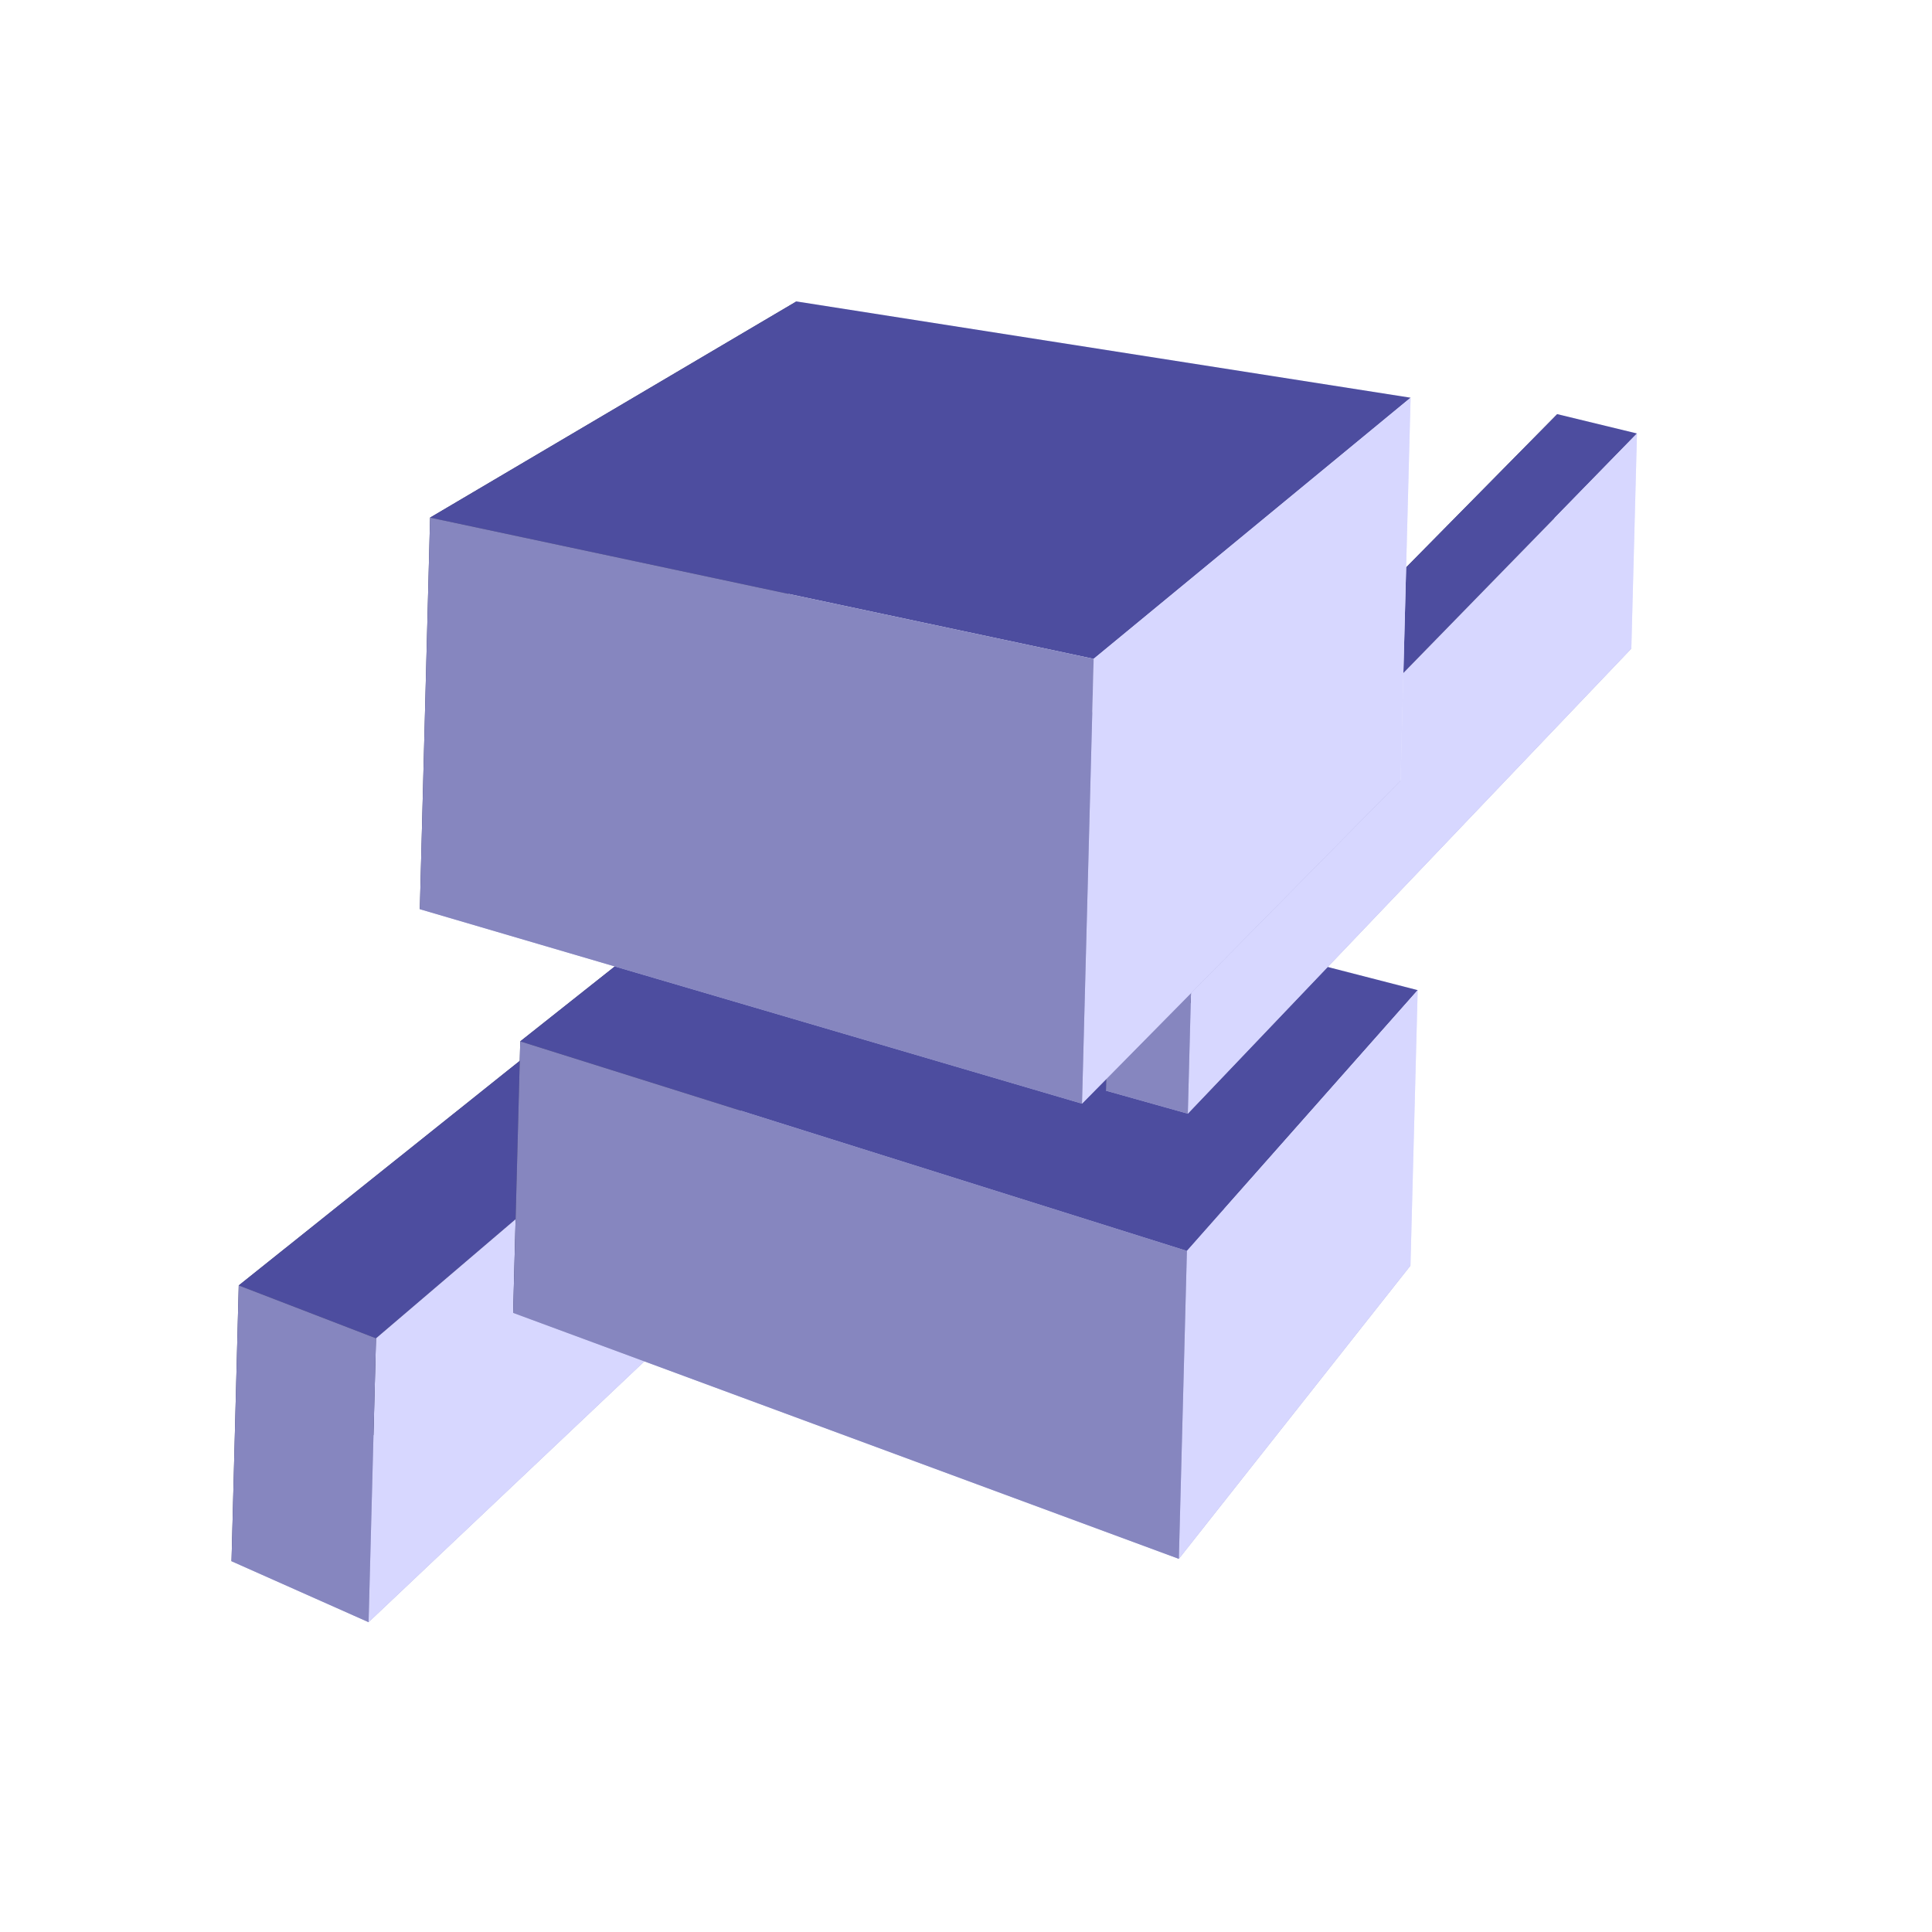
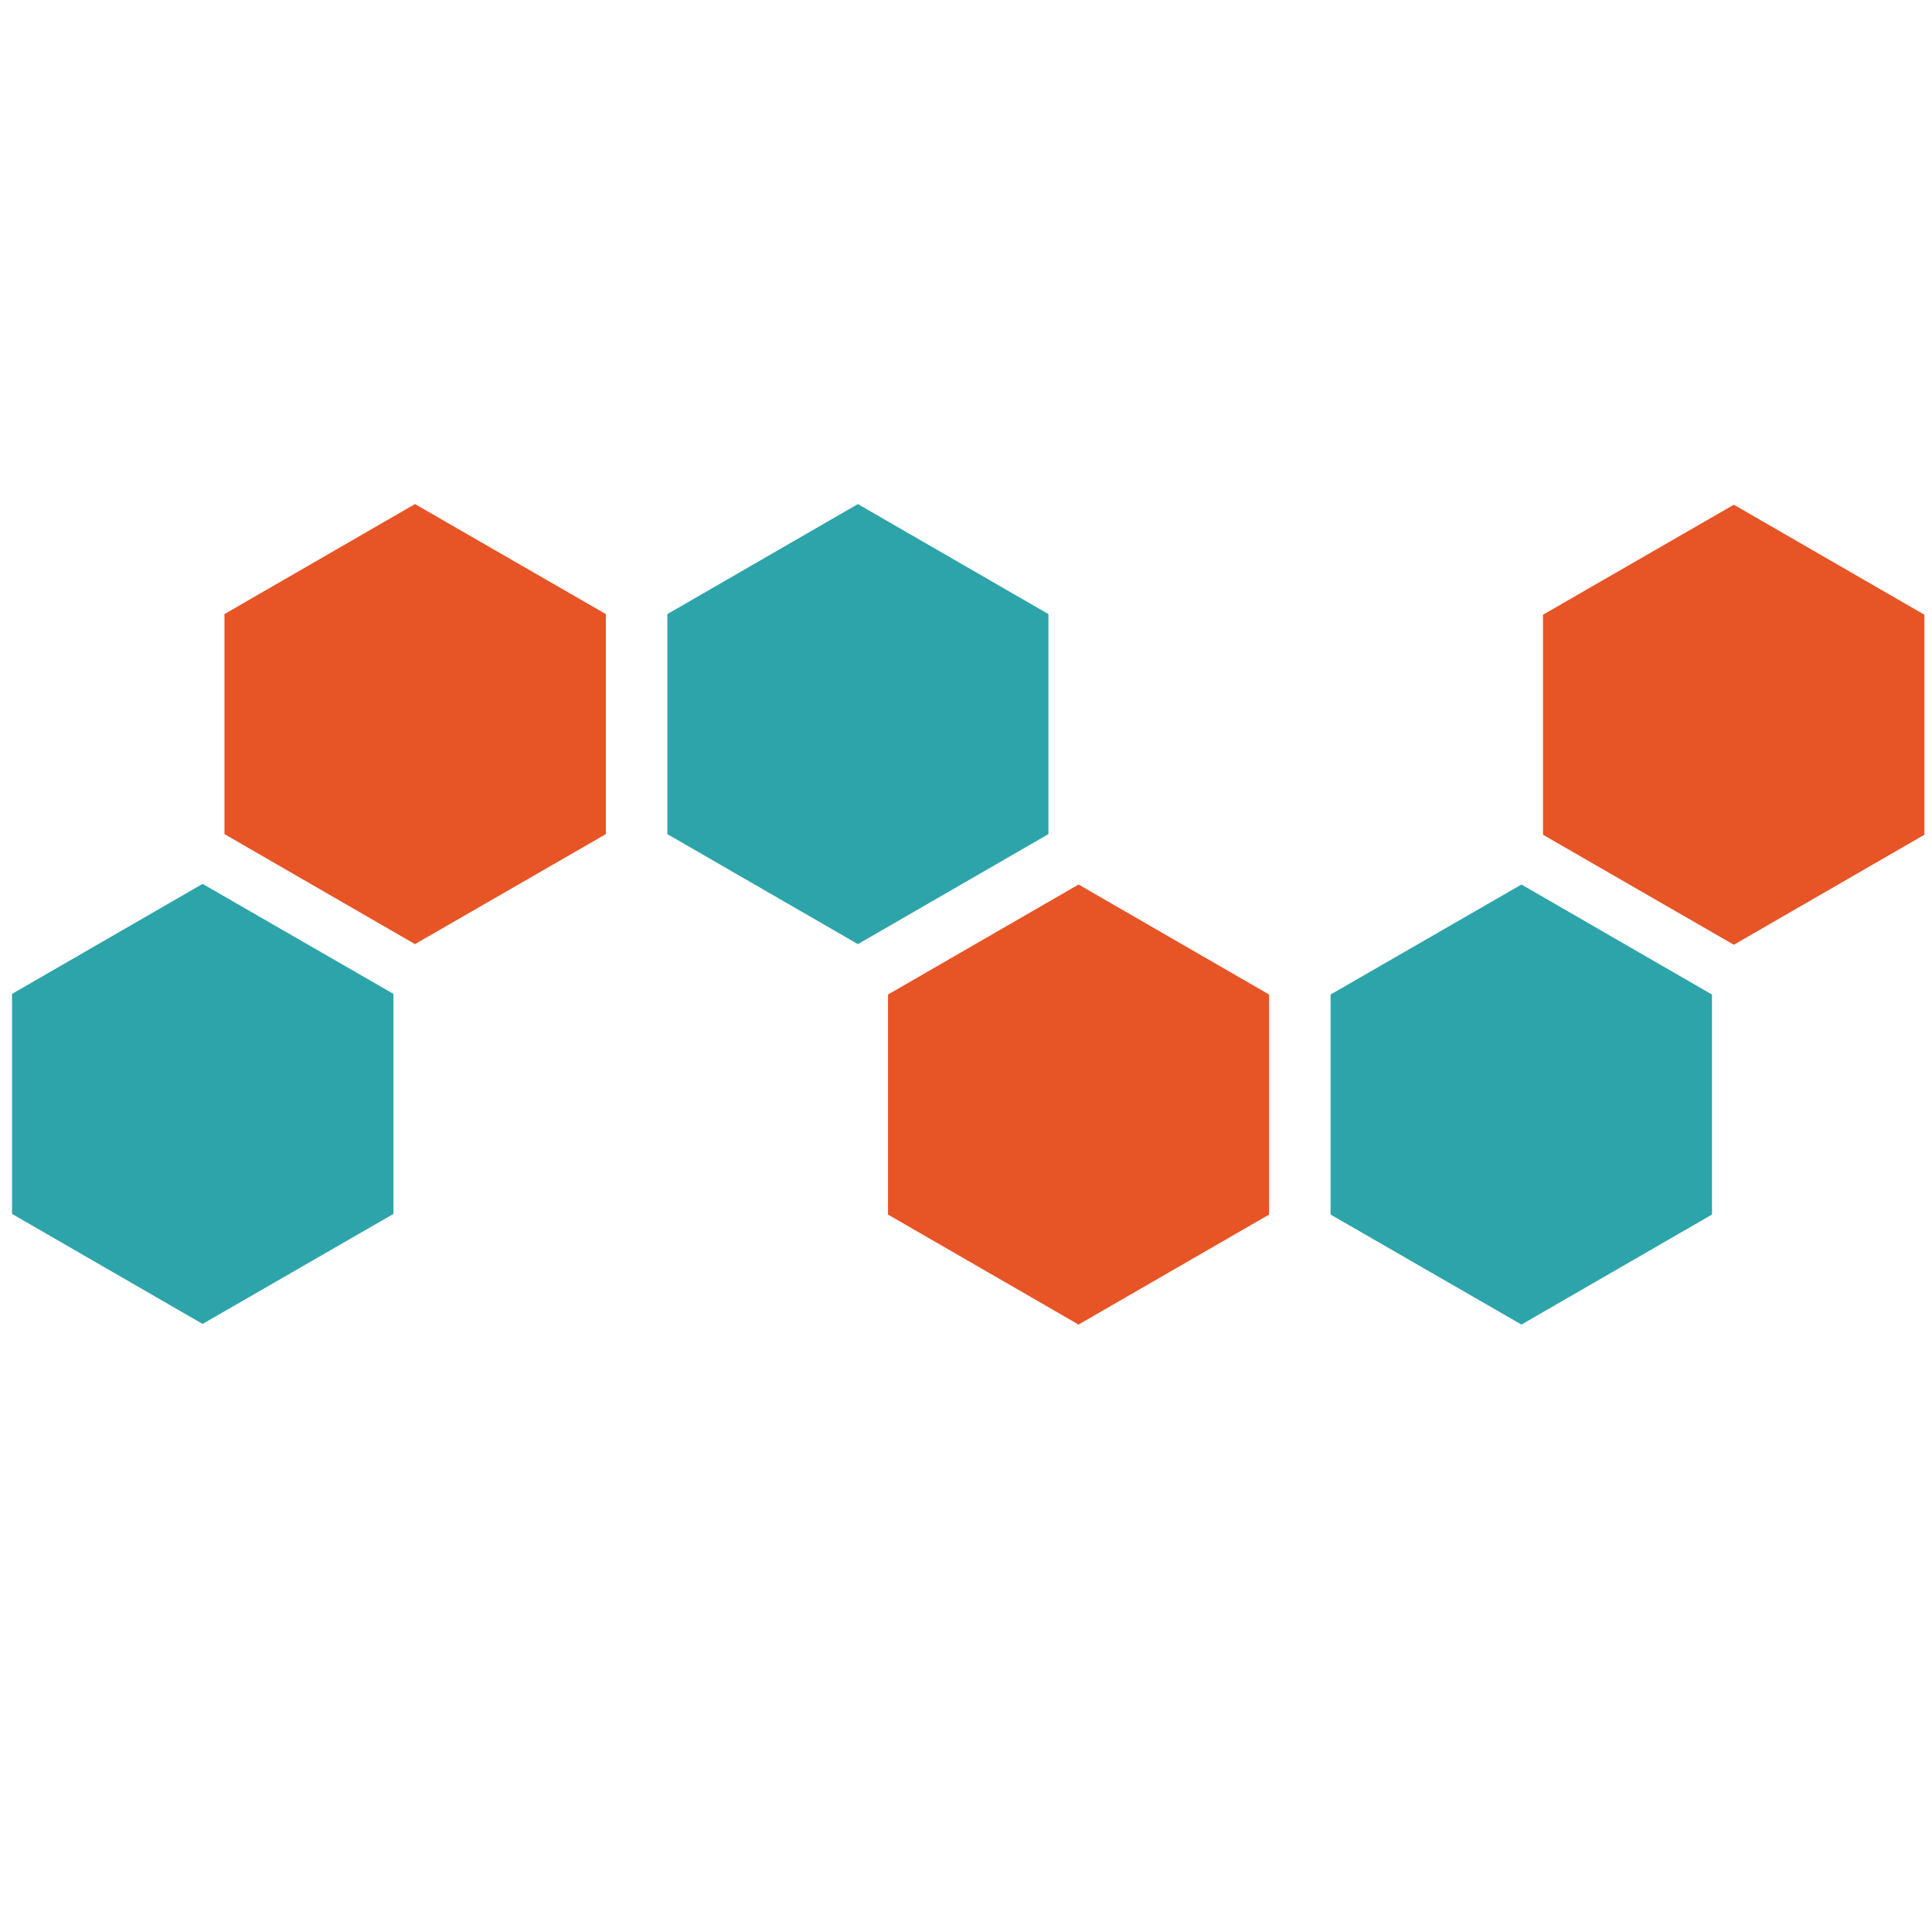
- <svg xmlns="http://www.w3.org/2000/svg" width="215mm" height="215mm" viewBox="0 0 215 215" version="1.1" id="svg8">
-   <defs id="defs2">
-     <filter style="color-interpolation-filters:sRGB;" id="filter5565" y="-0.15" height="1.3" x="-0.15" width="1.3">
-       <feFlood flood-opacity="0.498" flood-color="rgb(0,0,0)" result="flood" id="feFlood5555" />
-       <feComposite in="flood" in2="SourceGraphic" operator="in" result="composite1" id="feComposite5557" />
-       <feGaussianBlur in="composite1" stdDeviation="0.3" result="blur" id="feGaussianBlur5559" />
-       <feOffset dx="0.3" dy="3.405" result="offset" id="feOffset5561" />
-       <feComposite in="SourceGraphic" in2="offset" operator="over" result="fbSourceGraphic" id="feComposite5563" />
-       <feColorMatrix result="fbSourceGraphicAlpha" in="fbSourceGraphic" values="0 0 0 -1 0 0 0 0 -1 0 0 0 0 -1 0 0 0 0 1 0" id="feColorMatrix5913" />
-       <feTurbulence id="feTurbulence5915" type="fractalNoise" baseFrequency="0.04" numOctaves="5" seed="0" result="result4" in="fbSourceGraphic" />
-       <feDisplacementMap in2="result4" id="feDisplacementMap5917" in="fbSourceGraphic" yChannelSelector="G" xChannelSelector="R" scale="10" result="result3" />
-       <feDiffuseLighting id="feDiffuseLighting5919" lighting-color="rgb(233,230,215)" diffuseConstant="1" surfaceScale="2" result="result1" in="result4">
-         <feDistantLight id="feDistantLight5921" azimuth="235" elevation="40" />
-       </feDiffuseLighting>
-       <feComposite in2="result1" id="feComposite5923" operator="in" in="result3" result="result2" />
-       <feComposite in2="result1" id="feComposite5925" result="result5" operator="arithmetic" k1="1.7" />
-       <feBlend in2="result3" id="feBlend5927" in="result5" mode="normal" />
-     </filter>
-     <filter style="color-interpolation-filters:sRGB;" id="filter5577" y="-0.15" height="1.3" x="-0.15" width="1.3">
-       <feFlood flood-opacity="0.498" flood-color="rgb(0,0,0)" result="flood" id="feFlood5567" />
-       <feComposite in="flood" in2="SourceGraphic" operator="in" result="composite1" id="feComposite5569" />
-       <feGaussianBlur in="composite1" stdDeviation="0.3" result="blur" id="feGaussianBlur5571" />
-       <feOffset dx="0.3" dy="3.4" result="offset" id="feOffset5573" />
-       <feComposite in="SourceGraphic" in2="offset" operator="over" result="fbSourceGraphic" id="feComposite5575" />
-       <feColorMatrix result="fbSourceGraphicAlpha" in="fbSourceGraphic" values="0 0 0 -1 0 0 0 0 -1 0 0 0 0 -1 0 0 0 0 1 0" id="feColorMatrix5979" />
-       <feTurbulence id="feTurbulence5981" type="fractalNoise" baseFrequency="0.04" numOctaves="5" seed="0" result="result4" in="fbSourceGraphic" />
-       <feDisplacementMap in2="result4" id="feDisplacementMap5983" in="fbSourceGraphic" yChannelSelector="G" xChannelSelector="R" scale="10" result="result3" />
-       <feDiffuseLighting id="feDiffuseLighting5985" lighting-color="rgb(233,230,215)" diffuseConstant="1" surfaceScale="2" result="result1" in="result4">
-         <feDistantLight id="feDistantLight5987" azimuth="235" elevation="40" />
-       </feDiffuseLighting>
-       <feComposite in2="result1" id="feComposite5989" operator="in" in="result3" result="result2" />
-       <feComposite in2="result1" id="feComposite5991" result="result5" operator="arithmetic" k1="1.7" />
-       <feBlend in2="result3" id="feBlend5993" in="result5" mode="normal" />
-     </filter>
-     <filter style="color-interpolation-filters:sRGB;" id="filter5589" y="-0.15" height="1.3" x="-0.15" width="1.3">
-       <feFlood flood-opacity="0.498" flood-color="rgb(0,0,0)" result="flood" id="feFlood5579" />
-       <feComposite in="flood" in2="SourceGraphic" operator="in" result="composite1" id="feComposite5581" />
-       <feGaussianBlur in="composite1" stdDeviation="0.3" result="blur" id="feGaussianBlur5583" />
-       <feOffset dx="0.3" dy="3.4" result="offset" id="feOffset5585" />
-       <feComposite in="SourceGraphic" in2="offset" operator="over" result="fbSourceGraphic" id="feComposite5587" />
-       <feColorMatrix result="fbSourceGraphicAlpha" in="fbSourceGraphic" values="0 0 0 -1 0 0 0 0 -1 0 0 0 0 -1 0 0 0 0 1 0" id="feColorMatrix5947" />
-       <feTurbulence id="feTurbulence5949" type="fractalNoise" baseFrequency="0.04" numOctaves="5" seed="0" result="result4" in="fbSourceGraphic" />
-       <feDisplacementMap in2="result4" id="feDisplacementMap5951" in="fbSourceGraphic" yChannelSelector="G" xChannelSelector="R" scale="10" result="result3" />
-       <feDiffuseLighting id="feDiffuseLighting5953" lighting-color="rgb(233,230,215)" diffuseConstant="1" surfaceScale="2" result="result1" in="result4">
-         <feDistantLight id="feDistantLight5955" azimuth="235" elevation="40" />
-       </feDiffuseLighting>
-       <feComposite in2="result1" id="feComposite5957" operator="in" in="result3" result="result2" />
-       <feComposite in2="result1" id="feComposite5959" result="result5" operator="arithmetic" k1="1.7" />
-       <feBlend in2="result3" id="feBlend5961" in="result5" mode="normal" />
-     </filter>
-     <filter style="color-interpolation-filters:sRGB;" id="filter5601" y="-0.15" height="1.3" x="-0.15" width="1.3">
-       <feFlood flood-opacity="0.498" flood-color="rgb(0,0,0)" result="flood" id="feFlood5591" />
-       <feComposite in="flood" in2="SourceGraphic" operator="in" result="composite1" id="feComposite5593" />
-       <feGaussianBlur in="composite1" stdDeviation="0.3" result="blur" id="feGaussianBlur5595" />
-       <feOffset dx="0.3" dy="3.4" result="offset" id="feOffset5597" />
-       <feComposite in="SourceGraphic" in2="offset" operator="over" result="fbSourceGraphic" id="feComposite5599" />
-       <feColorMatrix result="fbSourceGraphicAlpha" in="fbSourceGraphic" values="0 0 0 -1 0 0 0 0 -1 0 0 0 0 -1 0 0 0 0 1 0" id="feColorMatrix5963" />
-       <feTurbulence id="feTurbulence5965" type="fractalNoise" baseFrequency="0.04" numOctaves="5" seed="0" result="result4" in="fbSourceGraphic" />
-       <feDisplacementMap in2="result4" id="feDisplacementMap5967" in="fbSourceGraphic" yChannelSelector="G" xChannelSelector="R" scale="10" result="result3" />
-       <feDiffuseLighting id="feDiffuseLighting5969" lighting-color="rgb(233,230,215)" diffuseConstant="1" surfaceScale="2" result="result1" in="result4">
-         <feDistantLight id="feDistantLight5971" azimuth="235" elevation="40" />
-       </feDiffuseLighting>
-       <feComposite in2="result1" id="feComposite5973" operator="in" in="result3" result="result2" />
-       <feComposite in2="result1" id="feComposite5975" result="result5" operator="arithmetic" k1="1.7" />
-       <feBlend in2="result3" id="feBlend5977" in="result5" mode="normal" />
-     </filter>
-     <filter x="-0.2" width="1.4" y="-0.2" height="1.4" style="color-interpolation-filters:sRGB;" id="filter9036">
-       <feGaussianBlur result="result8" stdDeviation="5" id="feGaussianBlur9024" />
-       <feTurbulence baseFrequency="0.015" numOctaves="2" type="fractalNoise" result="result7" seed="20" id="feTurbulence9026" />
-       <feComposite in="SourceGraphic" operator="in" result="result6" in2="result8" id="feComposite9028" />
-       <feComposite in="result6" operator="arithmetic" result="result2" in2="result7" k3="1" id="feComposite9030" />
-       <feComposite in2="result6" operator="in" in="result2" result="fbSourceGraphic" id="feComposite9032" />
-       <feComposite in2="fbSourceGraphic" in="fbSourceGraphic" k2="2.5" operator="arithmetic" id="feComposite9034" result="fbSourceGraphic" />
-       <feColorMatrix result="fbSourceGraphicAlpha" in="fbSourceGraphic" values="0 0 0 -1 0 0 0 0 -1 0 0 0 0 -1 0 0 0 0 1 0" id="feColorMatrix14372" />
-       <feGaussianBlur id="feGaussianBlur14374" result="result1" in="fbSourceGraphic" stdDeviation="2" />
-       <feTurbulence id="feTurbulence14376" result="result0" numOctaves="5" baseFrequency="0.05" type="fractalNoise" />
-       <feDisplacementMap in2="result0" id="feDisplacementMap14378" result="result2" scale="10" yChannelSelector="G" xChannelSelector="R" in="result1" />
-       <feColorMatrix id="feColorMatrix14380" values="1 0 0 0 0 0 1 0 0 0 0 0 1 0 0 0 0 0 10 0 " result="result3" />
-       <feBlend in2="result3" id="feBlend14382" mode="multiply" in="result2" result="result5" />
-       <feGaussianBlur id="feGaussianBlur14384" result="result4" in="result3" stdDeviation="5" />
-       <feComposite in2="result5" id="feComposite14386" k1="0.5" k3="1.5" k2="0.15" in="result4" operator="arithmetic" result="result6" />
-       <feComposite in2="result4" id="feComposite14388" operator="in" in="result6" />
-     </filter>
-     <filter x="-0.2" width="1.4" y="-0.2" height="1.4" style="color-interpolation-filters:sRGB;" id="filter9050">
-       <feGaussianBlur result="result8" stdDeviation="5" id="feGaussianBlur9038" />
-       <feTurbulence baseFrequency="0.015" numOctaves="2" type="fractalNoise" result="result7" seed="20" id="feTurbulence9040" />
-       <feComposite in="SourceGraphic" operator="in" result="result6" in2="result8" id="feComposite9042" />
-       <feComposite in="result6" operator="arithmetic" result="result2" in2="result7" k3="1" id="feComposite9044" />
-       <feComposite in2="result6" operator="in" in="result2" result="fbSourceGraphic" id="feComposite9046" />
-       <feComposite in2="fbSourceGraphic" in="fbSourceGraphic" k2="2.5" operator="arithmetic" id="feComposite9048" result="fbSourceGraphic" />
-       <feColorMatrix result="fbSourceGraphicAlpha" in="fbSourceGraphic" values="0 0 0 -1 0 0 0 0 -1 0 0 0 0 -1 0 0 0 0 1 0" id="feColorMatrix14390" />
-       <feGaussianBlur id="feGaussianBlur14392" result="result1" in="fbSourceGraphic" stdDeviation="2" />
-       <feTurbulence id="feTurbulence14394" result="result0" numOctaves="5" baseFrequency="0.05" type="fractalNoise" />
-       <feDisplacementMap in2="result0" id="feDisplacementMap14396" result="result2" scale="10" yChannelSelector="G" xChannelSelector="R" in="result1" />
-       <feColorMatrix id="feColorMatrix14398" values="1 0 0 0 0 0 1 0 0 0 0 0 1 0 0 0 0 0 10 0 " result="result3" />
-       <feBlend in2="result3" id="feBlend14400" mode="multiply" in="result2" result="result5" />
-       <feGaussianBlur id="feGaussianBlur14402" result="result4" in="result3" stdDeviation="5" />
-       <feComposite in2="result5" id="feComposite14404" k1="0.5" k3="1.5" k2="0.15" in="result4" operator="arithmetic" result="result6" />
-       <feComposite in2="result4" id="feComposite14406" operator="in" in="result6" />
-     </filter>
-     <filter x="-0.2" width="1.4" y="-0.2" height="1.4" style="color-interpolation-filters:sRGB;" id="filter9064">
-       <feGaussianBlur result="result8" stdDeviation="5" id="feGaussianBlur9052" />
-       <feTurbulence baseFrequency="0.015" numOctaves="2" type="fractalNoise" result="result7" seed="20" id="feTurbulence9054" />
-       <feComposite in="SourceGraphic" operator="in" result="result6" in2="result8" id="feComposite9056" />
-       <feComposite in="result6" operator="arithmetic" result="result2" in2="result7" k3="1" id="feComposite9058" />
-       <feComposite in2="result6" operator="in" in="result2" result="fbSourceGraphic" id="feComposite9060" />
-       <feComposite in2="fbSourceGraphic" in="fbSourceGraphic" k2="2.5" operator="arithmetic" id="feComposite9062" result="fbSourceGraphic" />
-       <feColorMatrix result="fbSourceGraphicAlpha" in="fbSourceGraphic" values="0 0 0 -1 0 0 0 0 -1 0 0 0 0 -1 0 0 0 0 1 0" id="feColorMatrix14408" />
-       <feGaussianBlur id="feGaussianBlur14410" result="result1" in="fbSourceGraphic" stdDeviation="2" />
-       <feTurbulence id="feTurbulence14412" result="result0" numOctaves="5" baseFrequency="0.05" type="fractalNoise" />
-       <feDisplacementMap in2="result0" id="feDisplacementMap14414" result="result2" scale="10" yChannelSelector="G" xChannelSelector="R" in="result1" />
-       <feColorMatrix id="feColorMatrix14416" values="1 0 0 0 0 0 1 0 0 0 0 0 1 0 0 0 0 0 10 0 " result="result3" />
-       <feBlend in2="result3" id="feBlend14418" mode="multiply" in="result2" result="result5" />
-       <feGaussianBlur id="feGaussianBlur14420" result="result4" in="result3" stdDeviation="5" />
-       <feComposite in2="result5" id="feComposite14422" k1="0.5" k3="1.5" k2="0.15" in="result4" operator="arithmetic" result="result6" />
-       <feComposite in2="result4" id="feComposite14424" operator="in" in="result6" />
-     </filter>
-     <filter x="-0.2" width="1.4" y="-0.2" height="1.4" style="color-interpolation-filters:sRGB;" id="filter9078">
-       <feGaussianBlur result="result8" stdDeviation="5" id="feGaussianBlur9066" />
-       <feTurbulence baseFrequency="0.015" numOctaves="2" type="fractalNoise" result="result7" seed="20" id="feTurbulence9068" />
-       <feComposite in="SourceGraphic" operator="in" result="result6" in2="result8" id="feComposite9070" />
-       <feComposite in="result6" operator="arithmetic" result="result2" in2="result7" k3="1" id="feComposite9072" />
-       <feComposite in2="result6" operator="in" in="result2" result="fbSourceGraphic" id="feComposite9074" />
-       <feComposite in2="fbSourceGraphic" in="fbSourceGraphic" k2="2.5" operator="arithmetic" id="feComposite9076" result="fbSourceGraphic" />
-       <feColorMatrix result="fbSourceGraphicAlpha" in="fbSourceGraphic" values="0 0 0 -1 0 0 0 0 -1 0 0 0 0 -1 0 0 0 0 1 0" id="feColorMatrix14426" />
-       <feGaussianBlur id="feGaussianBlur14428" result="result1" in="fbSourceGraphic" stdDeviation="2" />
-       <feTurbulence id="feTurbulence14430" result="result0" numOctaves="5" baseFrequency="0.05" type="fractalNoise" />
-       <feDisplacementMap in2="result0" id="feDisplacementMap14432" result="result2" scale="10" yChannelSelector="G" xChannelSelector="R" in="result1" />
-       <feColorMatrix id="feColorMatrix14434" values="1 0 0 0 0 0 1 0 0 0 0 0 1 0 0 0 0 0 10 0 " result="result3" />
-       <feBlend in2="result3" id="feBlend14436" mode="multiply" in="result2" result="result5" />
-       <feGaussianBlur id="feGaussianBlur14438" result="result4" in="result3" stdDeviation="5" />
-       <feComposite in2="result5" id="feComposite14440" k1="0.5" k3="1.5" k2="0.15" in="result4" operator="arithmetic" result="result6" />
-       <feComposite in2="result4" id="feComposite14442" operator="in" in="result6" />
-     </filter>
-     <filter x="-0.25" width="1.5" y="-0.25" height="1.5" style="color-interpolation-filters:sRGB;" id="filter7363">
-       <feGaussianBlur result="result8" stdDeviation="5" id="feGaussianBlur7351" />
-       <feTurbulence baseFrequency="0.015" numOctaves="2" type="fractalNoise" result="result7" seed="20" id="feTurbulence7353" />
-       <feComposite in="SourceGraphic" operator="in" result="result6" in2="result8" id="feComposite7355" />
-       <feComposite in="result6" operator="arithmetic" result="result2" in2="result7" k3="1.7" id="feComposite7357" />
-       <feComposite in2="result6" operator="in" in="result2" result="fbSourceGraphic" id="feComposite7359" />
-       <feComposite in2="SourceGraphic" in="fbSourceGraphic" k3="0.3" k2="1.5" operator="arithmetic" result="result9" id="feComposite7361" />
-     </filter>
-     <filter x="-0.25" width="1.5" y="-0.25" height="1.5" style="color-interpolation-filters:sRGB;" id="filter7377">
-       <feGaussianBlur result="result8" stdDeviation="5" id="feGaussianBlur7365" />
-       <feTurbulence baseFrequency="0.015" numOctaves="2" type="fractalNoise" result="result7" seed="20" id="feTurbulence7367" />
-       <feComposite in="SourceGraphic" operator="in" result="result6" in2="result8" id="feComposite7369" />
-       <feComposite in="result6" operator="arithmetic" result="result2" in2="result7" k3="1.7" id="feComposite7371" />
-       <feComposite in2="result6" operator="in" in="result2" result="fbSourceGraphic" id="feComposite7373" />
-       <feComposite in2="SourceGraphic" in="fbSourceGraphic" k3="0.3" k2="1.5" operator="arithmetic" result="result9" id="feComposite7375" />
-     </filter>
-     <filter x="-0.25" width="1.5" y="-0.25" height="1.5" style="color-interpolation-filters:sRGB;" id="filter7391">
-       <feGaussianBlur result="result8" stdDeviation="5" id="feGaussianBlur7379" />
-       <feTurbulence baseFrequency="0.015" numOctaves="2" type="fractalNoise" result="result7" seed="20" id="feTurbulence7381" />
-       <feComposite in="SourceGraphic" operator="in" result="result6" in2="result8" id="feComposite7383" />
-       <feComposite in="result6" operator="arithmetic" result="result2" in2="result7" k3="1.7" id="feComposite7385" />
-       <feComposite in2="result6" operator="in" in="result2" result="fbSourceGraphic" id="feComposite7387" />
-       <feComposite in2="SourceGraphic" in="fbSourceGraphic" k3="0.3" k2="1.5" operator="arithmetic" result="result9" id="feComposite7389" />
-     </filter>
-     <filter x="-0.25" width="1.5" y="-0.25" height="1.5" style="color-interpolation-filters:sRGB;" id="filter7405">
-       <feGaussianBlur result="result8" stdDeviation="5" id="feGaussianBlur7393" />
-       <feTurbulence baseFrequency="0.015" numOctaves="2" type="fractalNoise" result="result7" seed="20" id="feTurbulence7395" />
-       <feComposite in="SourceGraphic" operator="in" result="result6" in2="result8" id="feComposite7397" />
-       <feComposite in="result6" operator="arithmetic" result="result2" in2="result7" k3="1.7" id="feComposite7399" />
-       <feComposite in2="result6" operator="in" in="result2" result="fbSourceGraphic" id="feComposite7401" />
-       <feComposite in2="SourceGraphic" in="fbSourceGraphic" k3="0.3" k2="1.5" operator="arithmetic" result="result9" id="feComposite7403" />
-     </filter>
-   </defs>
-   <g id="g5127" style="opacity:1;fill:#453d19;fill-opacity:1;stroke:#dfd8a5;stroke-width:2.282;stroke-linecap:round;stroke-linejoin:round;stroke-miterlimit:4;stroke-dasharray:none;stroke-dashoffset:138.52;stroke-opacity:0.988;paint-order:stroke fill markers;">
-     <path id="path5129" style="fill:#353564;fill-rule:evenodd;stroke:none;stroke-linejoin:round;" d="m 26.568,143.047 -0.804,30.692 56.462,-49.972 0.674,-25.734 z" points="25.764,173.738 82.227,123.766 82.9,98.032 26.568,143.047 " />
-     <path id="path5137" style="fill:#afafde;fill-rule:evenodd;stroke:none;stroke-linejoin:round;" d="m 25.764,173.738 15.253,6.784 55.318,-52.316 -14.108,-4.441 z" points="41.017,180.522 96.335,128.207 82.227,123.766 25.764,173.738 " />
-     <path id="path5139" style="fill:#e9e9ff;fill-rule:evenodd;stroke:none;stroke-linejoin:round;" d="m 82.9,98.032 14.125,3.812 -0.69,26.363 -14.108,-4.441 z" points="97.025,101.844 96.335,128.207 82.227,123.766 82.9,98.032 " />
-     <path id="path5131" style="fill:#4d4d9f;fill-rule:evenodd;stroke:none;stroke-linejoin:round;" d="m 26.568,143.047 15.276,5.885 55.181,-47.088 -14.125,-3.812 z" points="41.844,148.932 97.025,101.844 82.9,98.032 26.568,143.047 " />
-     <path id="path5135" style="fill:#d7d7ff;fill-rule:evenodd;stroke:none;stroke-linejoin:round;" d="m 41.844,148.932 -0.827,31.59 55.318,-52.316 0.69,-26.363 z" points="41.017,180.522 96.335,128.207 97.025,101.844 41.844,148.932 " />
-     <path id="path5133" style="fill:#8686bf;fill-rule:evenodd;stroke:none;stroke-linejoin:round;" d="m 26.568,143.047 15.276,5.885 -0.827,31.59 -15.253,-6.784 z" points="41.844,148.932 41.017,180.522 25.764,173.738 26.568,143.047 " />
-   </g>
-   <g id="g7428" transform="translate(-0.5488938)" style="">
-     <g style="opacity:1;fill:#453d19;fill-opacity:1;stroke:#dfd8a5;stroke-width:2.282;stroke-linecap:round;stroke-linejoin:round;stroke-miterlimit:4;stroke-dasharray:none;stroke-dashoffset:138.52;stroke-opacity:0.988;paint-order:stroke fill markers;" id="g5085">
-       <path points="57.654,146.101 87.653,119.54 88.37,92.174 58.445,115.886 " d="M 58.445,115.886 57.654,146.101 87.653,119.54 88.37,92.174 Z" style="fill:#353564;fill-rule:evenodd;stroke:none;stroke-linejoin:round;" id="path5087" />
-       <path points="131.735,173.474 157.511,140.837 87.653,119.54 57.654,146.101 " d="m 57.654,146.101 74.081,27.373 25.776,-32.637 -69.858,-21.296 z" style="fill:#afafde;fill-rule:evenodd;stroke:none;stroke-linejoin:round;" id="path5095" />
-       <path points="158.314,110.188 157.511,140.837 87.653,119.54 88.37,92.174 " d="M 88.37,92.174 158.314,110.188 157.511,140.837 87.653,119.54 Z" style="fill:#e9e9ff;fill-rule:evenodd;stroke:none;stroke-linejoin:round;" id="path5097" />
-       <path points="132.632,139.207 158.314,110.188 88.37,92.174 58.445,115.886 " d="M 58.445,115.886 132.632,139.207 158.314,110.188 88.37,92.174 Z" style="fill:#4d4d9f;fill-rule:evenodd;stroke:none;stroke-linejoin:round;" id="path5089" />
-       <path points="131.735,173.474 157.511,140.837 158.314,110.188 132.632,139.207 " d="m 132.632,139.207 -0.897,34.267 25.776,-32.637 0.803,-30.649 z" style="fill:#d7d7ff;fill-rule:evenodd;stroke:none;stroke-linejoin:round;" id="path5093" />
-       <path points="132.632,139.207 131.735,173.474 57.654,146.101 58.445,115.886 " d="m 58.445,115.886 74.187,23.32 -0.897,34.267 L 57.654,146.101 Z" style="fill:#8686bf;fill-rule:evenodd;stroke:none;stroke-linejoin:round;" id="path5091" />
-     </g>
-     <g style="opacity:1;fill:#453d19;fill-opacity:1;stroke:#dfd8a5;stroke-width:2.282;stroke-linecap:round;stroke-linejoin:round;stroke-miterlimit:4;stroke-dasharray:none;stroke-dashoffset:138.52;stroke-opacity:0.988;paint-order:stroke fill markers;" id="g5099">
-       <path points="123.624,121.375 173.223,69.936 173.848,46.089 124.279,96.345 " d="M 124.279,96.345 123.624,121.375 173.223,69.936 173.848,46.089 Z" style="fill:#353564;fill-rule:evenodd;stroke:none;stroke-linejoin:round;" id="path5101" />
-       <path points="132.734,123.933 182.09,72.177 173.223,69.936 123.624,121.375 " d="m 123.624,121.375 9.11,2.558 49.356,-51.756 -8.866,-2.241 z" style="fill:#afafde;fill-rule:evenodd;stroke:none;stroke-linejoin:round;" id="path5109" />
-       <path points="182.716,48.239 182.09,72.177 173.223,69.936 173.848,46.089 " d="m 173.848,46.089 8.869,2.151 -0.627,23.938 -8.866,-2.241 z" style="fill:#e9e9ff;fill-rule:evenodd;stroke:none;stroke-linejoin:round;" id="path5111" />
-       <path points="133.392,98.803 182.716,48.239 173.848,46.089 124.279,96.345 " d="m 124.279,96.345 9.113,2.458 49.325,-50.564 -8.869,-2.151 z" style="fill:#4d4d9f;fill-rule:evenodd;stroke:none;stroke-linejoin:round;" id="path5103" />
-       <path points="132.734,123.933 182.09,72.177 182.716,48.239 133.392,98.803 " d="m 133.392,98.803 -0.658,25.13 49.356,-51.756 0.627,-23.938 z" style="fill:#d7d7ff;fill-rule:evenodd;stroke:none;stroke-linejoin:round;" id="path5107" />
-       <path points="133.392,98.803 132.734,123.933 123.624,121.375 124.279,96.345 " d="m 124.279,96.345 9.113,2.458 -0.658,25.13 -9.11,-2.558 z" style="fill:#8686bf;fill-rule:evenodd;stroke:none;stroke-linejoin:round;" id="path5105" />
-     </g>
-     <g style="opacity:1;fill:#453d19;fill-opacity:1;stroke:#dfd8a5;stroke-width:2.282;stroke-linecap:round;stroke-linejoin:round;stroke-miterlimit:4;stroke-dasharray:none;stroke-dashoffset:138.52;stroke-opacity:0.988;paint-order:stroke fill markers;" id="g5443">
-       <path points="47.269,101.177 88.178,71.695 89.177,33.545 48.411,57.601 " d="M 48.411,57.601 47.269,101.177 88.178,71.695 89.177,33.545 Z" style="fill:#353564;fill-rule:evenodd;stroke:none;stroke-linejoin:round;" id="path5445" />
-       <path points="120.958,122.818 156.408,86.876 88.178,71.695 47.269,101.177 " d="M 47.269,101.177 120.958,122.818 156.408,86.876 88.178,71.695 Z" style="fill:#afafde;fill-rule:evenodd;stroke:none;stroke-linejoin:round;" id="path5453" />
-       <path points="157.524,44.259 156.408,86.876 88.178,71.695 89.177,33.545 " d="M 89.177,33.545 157.524,44.259 156.408,86.876 88.178,71.695 Z" style="fill:#e9e9ff;fill-rule:evenodd;stroke:none;stroke-linejoin:round;" id="path5455" />
-       <path points="122.255,73.318 157.524,44.259 89.177,33.545 48.411,57.601 " d="M 48.411,57.601 122.255,73.318 157.524,44.259 89.177,33.545 Z" style="fill:#4d4d9f;fill-rule:evenodd;stroke:none;stroke-linejoin:round;" id="path5447" />
-       <path points="120.958,122.818 156.408,86.876 157.524,44.259 122.255,73.318 " d="m 122.255,73.318 -1.296,49.501 35.449,-35.942 1.116,-42.617 z" style="fill:#d7d7ff;fill-rule:evenodd;stroke:none;stroke-linejoin:round;" id="path5451" />
-       <path points="122.255,73.318 120.958,122.818 47.269,101.177 48.411,57.601 " d="M 48.411,57.601 122.255,73.318 120.958,122.818 47.269,101.177 Z" style="fill:#8686bf;fill-rule:evenodd;stroke:none;stroke-linejoin:round;" id="path5449" />
-     </g>
-   </g>
+ <svg xmlns="http://www.w3.org/2000/svg" version="1.1" id="Layer_3" x="0px" y="0px" viewBox="0 0 609.4 609.4" style="enable-background:new 0 0 609.4 609.4;" xml:space="preserve">
+   <style type="text/css">
+ 	.st0{fill:#E75425;}
+ 	.st1{fill:#2DA4AA;}
+ </style>
+   <polygon class="st0" points="191.1,263.1 191.1,193.7 130.9,159 70.8,193.7 70.8,263.1 130.9,297.8 " />
+   <polygon class="st0" points="400.3,383.1 400.3,313.7 340.2,279 280.1,313.7 280.1,383.1 340.2,417.8 " />
+   <polygon class="st0" points="607,263.3 607,193.9 546.9,159.2 486.7,193.9 486.7,263.3 546.9,298 " />
+   <polygon class="st1" points="419.7,313.7 419.7,383.1 479.9,417.8 540,383.1 540,313.7 479.9,279 " />
+   <polygon class="st1" points="210.5,193.7 210.5,263.1 270.6,297.8 330.7,263.1 330.7,193.7 270.6,159 " />
+   <polygon class="st1" points="3.8,313.5 3.8,382.9 63.9,417.6 124.1,382.9 124.1,313.5 63.9,278.8 " />
</svg>
